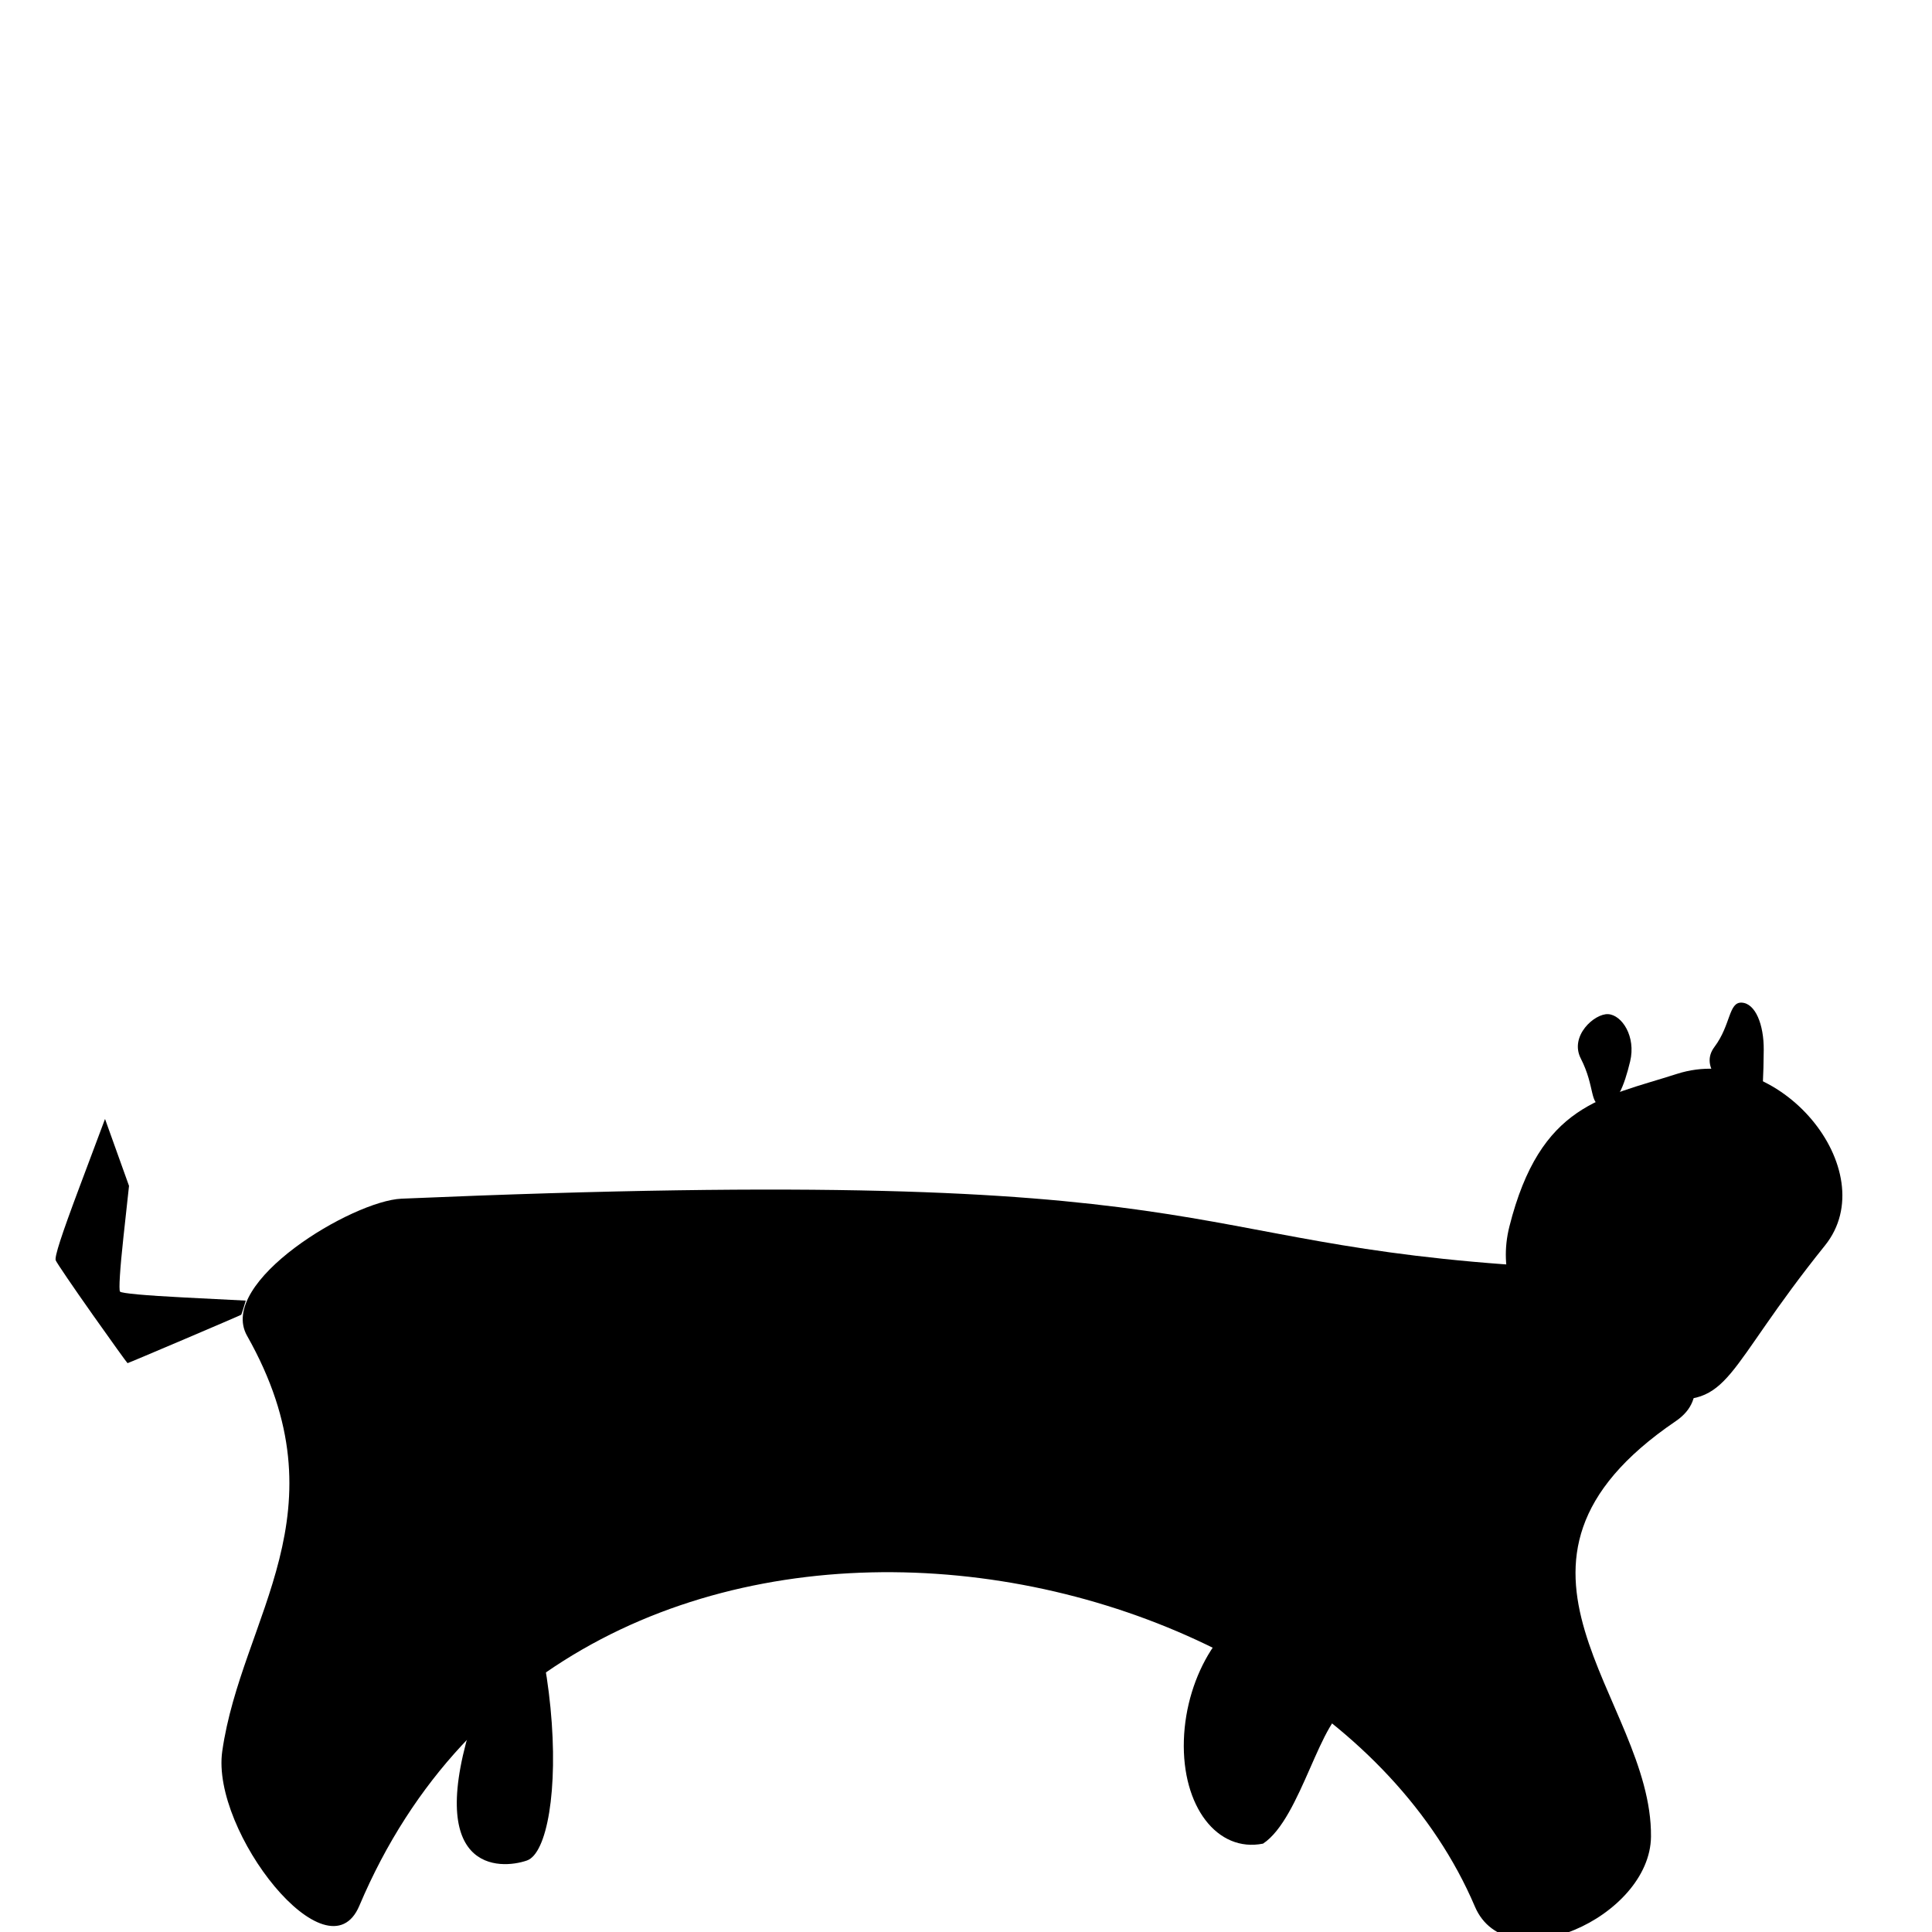
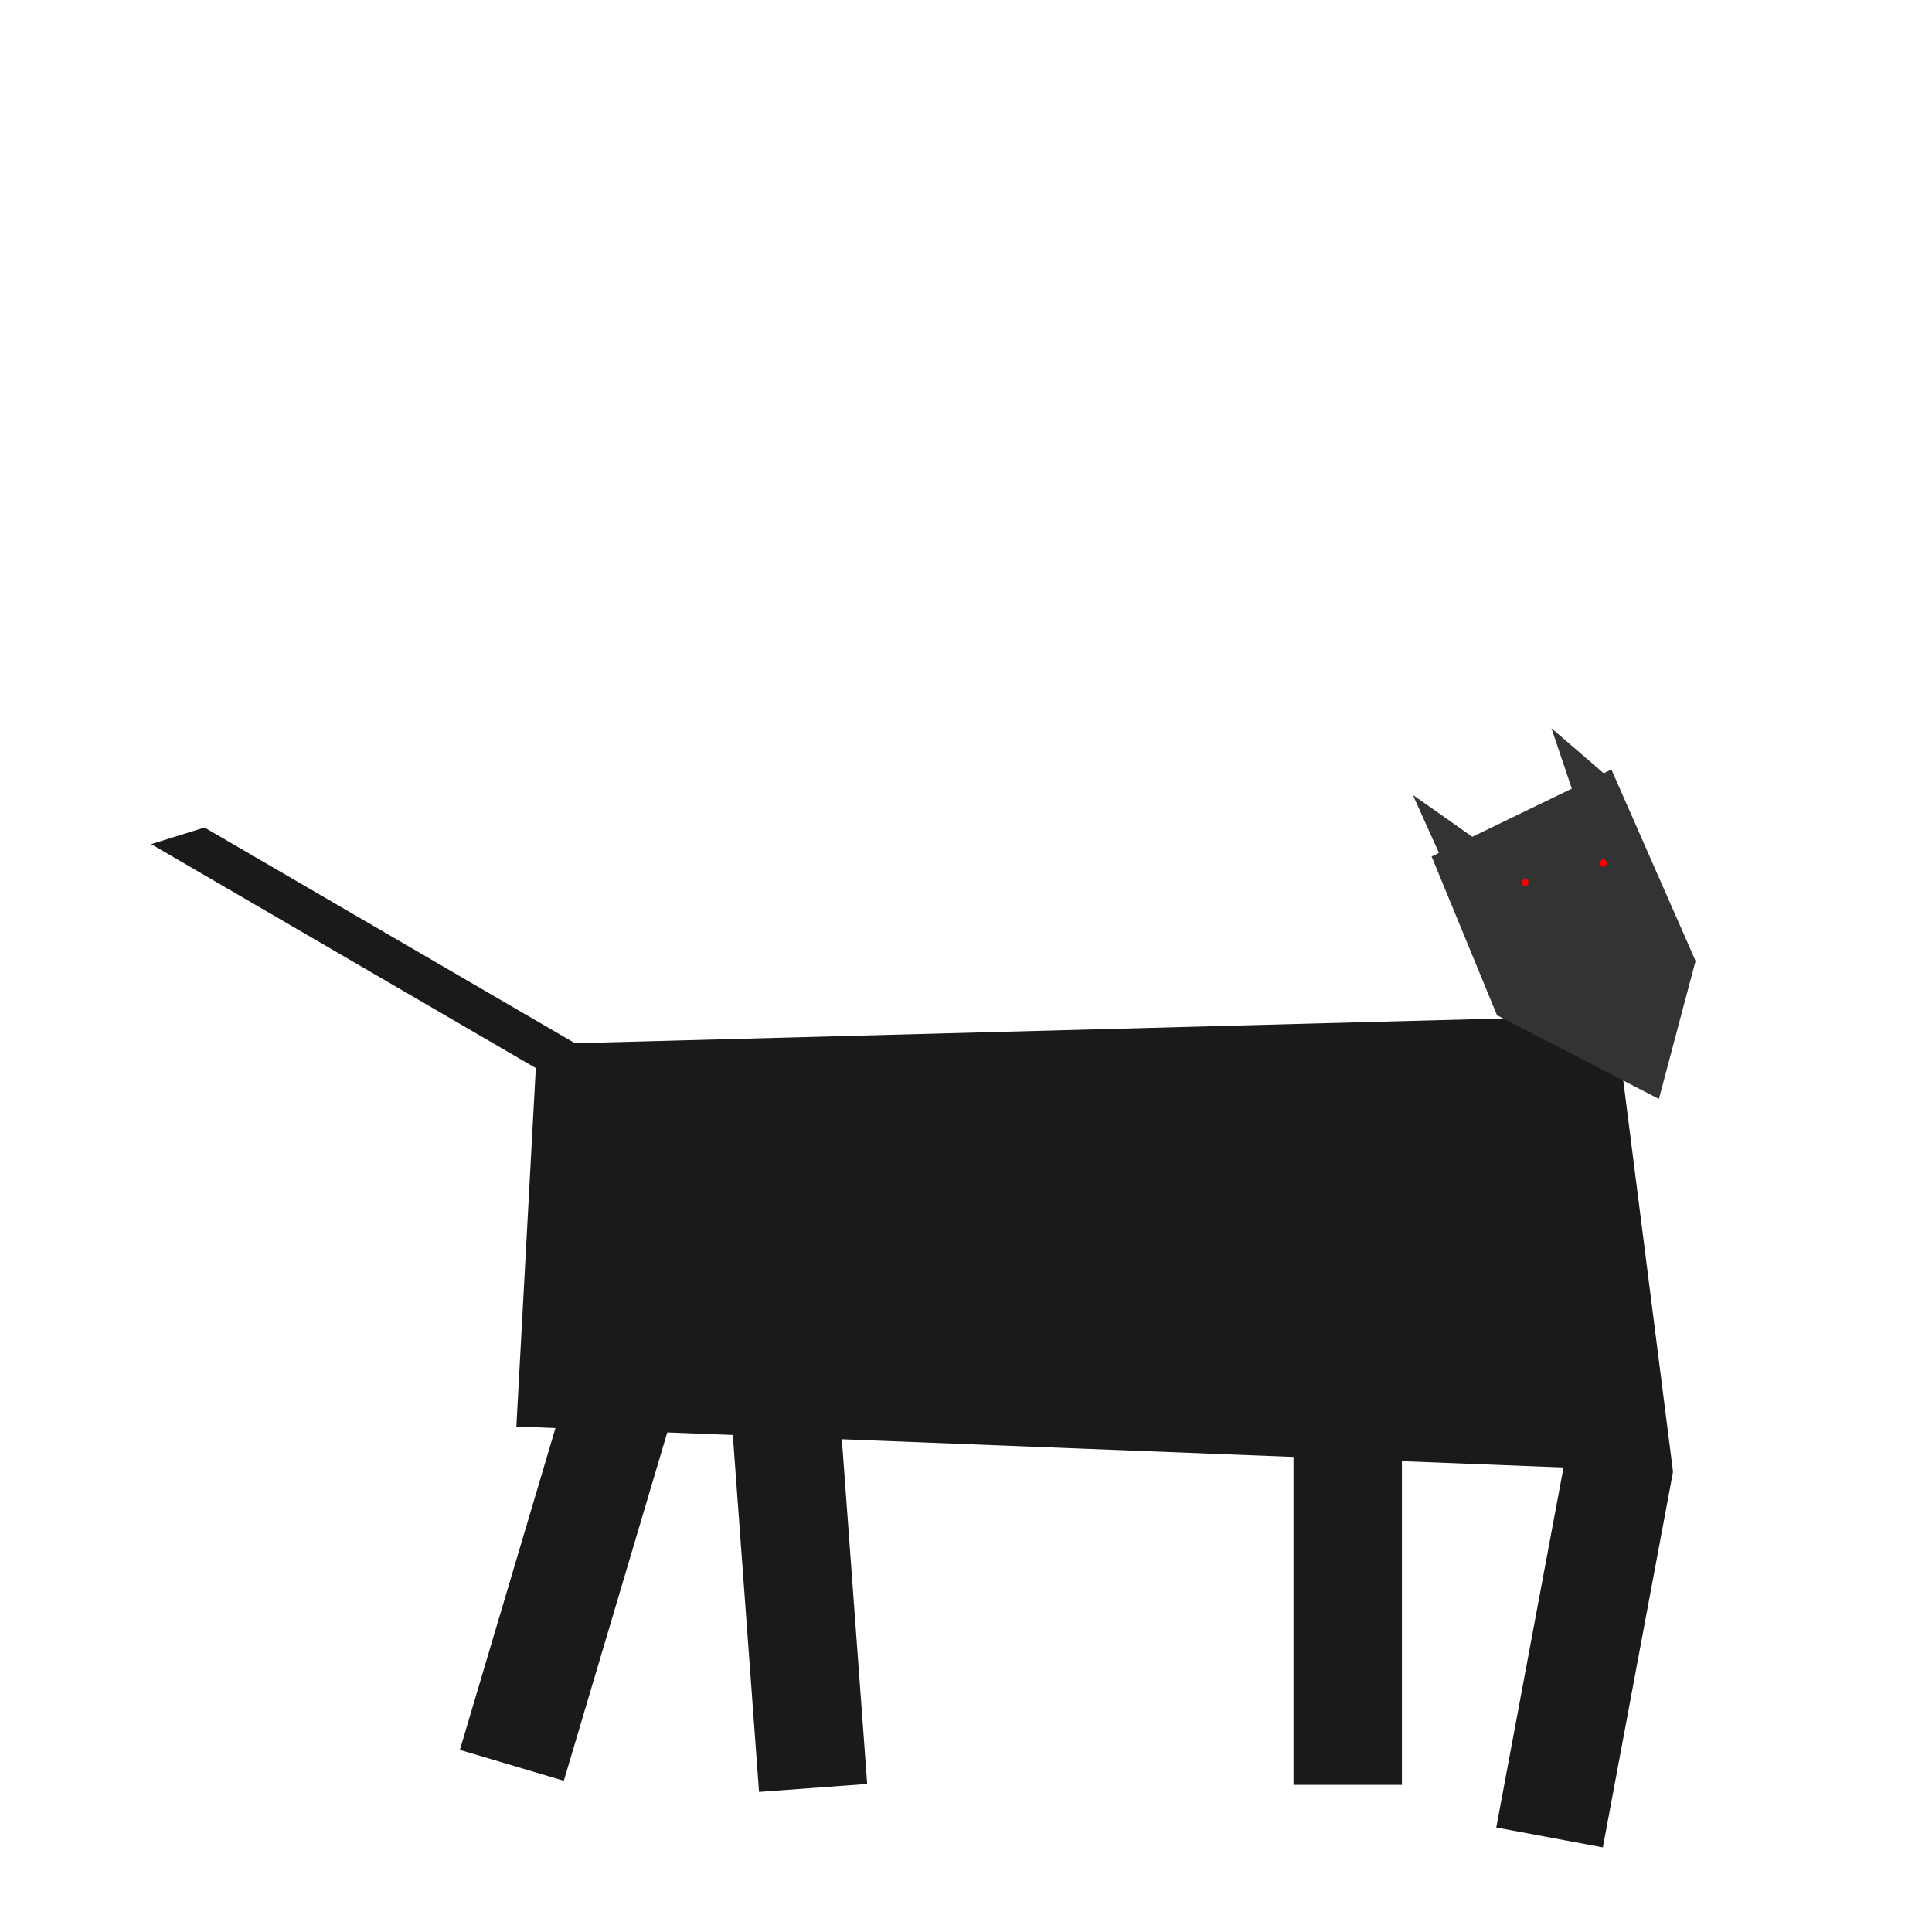
<svg xmlns="http://www.w3.org/2000/svg" xmlns:ns1="http://www.openswatchbook.org/uri/2009/osb" width="200mm" height="200mm" viewBox="0 0 200 200" version="1.1" id="svg8">
  <defs id="defs2">
    <linearGradient id="linearGradient871" ns1:paint="solid">
      <stop style="stop-color:#000000;stop-opacity:1;" offset="0" id="stop869" />
    </linearGradient>
  </defs>
  <g id="layer1" transform="translate(0,-97)">
-     <path style="fill:#000000;fill-opacity:1;stroke:none;stroke-width:0.7;stroke-miterlimit:4;stroke-dasharray:none" d="m 41.569,221.087 c 87.357,-3.736 78.479,4.688 117.719,7.032 8.361,0.499 21.119,11.287 14.191,15.994 -21.83,14.83 -2.434,28.692 -2.569,43.013 -0.079,8.376 -14.944,14.946 -18.229,7.241 -16.823,-39.452 -93.361,-52.371 -115.483,-0.082 -3.264,7.714 -15.376,-7.702 -14.191,-15.994 1.992,-13.938 12.896,-24.745 2.569,-43.013 -3.135,-5.546 10.914,-13.973 15.994,-14.191 z" id="rect10" />
-     <path style="fill:#000000;fill-opacity:1;stroke:none;stroke-width:0.627;stroke-miterlimit:4;stroke-dasharray:none" d="m 188.923,225.928 c -10.609,13.186 -9.599,16.798 -17.339,15.805 -8.964,-1.15 -17.602,-8.749 -15.334,-17.757 3.205,-12.727 9.621,-13.322 17.339,-15.805 10.547,-3.394 21.536,10.048 15.334,17.757 z" id="path14" />
-     <path style="fill:#000000;fill-opacity:1;stroke:none;stroke-width:0.7;stroke-miterlimit:4;stroke-dasharray:none" d="m 168.75,206.882 c -0.616,2.552 -1.427,4.676 -2.837,4.592 -1.405,-0.083 -0.752,-1.935 -2.27,-4.897 -1.197,-2.336 1.427,-4.676 2.837,-4.592 1.414,0.084 2.896,2.305 2.27,4.897 z" id="path17" />
-     <path style="fill:#000000;fill-opacity:1;stroke:none;stroke-width:0.7;stroke-miterlimit:4;stroke-dasharray:none" d="m 182.581,205.69 c -0.084,10.816 -1.381,5.383 -2.837,4.592 -1.241,-0.675 -3.847,-2.798 -2.27,-4.897 1.727,-2.299 1.452,-4.671 2.837,-4.592 1.411,0.08 2.29,2.272 2.27,4.897 z" id="path17-5" />
-     <path style="fill:#000000;fill-opacity:1;stroke:none;stroke-width:0.265;stroke-opacity:1;paint-order:fill markers stroke" d="m 9.556,233.04 c -1.969,-2.787 -3.672,-5.29 -3.785,-5.563 -0.146,-0.351 0.567,-2.554 2.448,-7.569 l 2.653,-7.074 1.242,3.464 1.242,3.464 -0.581,5.332 c -0.356,3.271 -0.491,5.441 -0.35,5.613 0.144,0.176 2.63,0.404 6.623,0.607 l 6.392,0.325 -0.217,0.713 c -0.119,0.392 -0.231,0.729 -0.248,0.748 -0.055,0.061 -11.7,5.021 -11.772,5.013 -0.038,-0.004 -1.68,-2.287 -3.649,-5.074 z" id="path38" />
-     <path style="fill:#000000;fill-opacity:1;stroke:none;stroke-width:0.265;stroke-opacity:1;paint-order:fill markers stroke" d="m 56.986,273.785 c 0.832,8.521 -0.371,15.096 -2.44,15.814 -2.774,0.962 -10.822,1.298 -5.454,-15.043 2.672,-8.134 0.26,-15.601 2.44,-15.814 2.18,-0.213 4.622,6.522 5.454,15.043 z" id="path875" />
-     <path style="fill:#000000;fill-opacity:1;stroke:none;stroke-width:0.739;stroke-opacity:1;paint-order:fill markers stroke" d="m 139.728,273.717 c -3,0.723 -4.997,11.508 -8.977,14.135 -4.742,0.946 -8.412,-3.848 -8.197,-10.708 0.215,-6.86 4.234,-13.188 8.977,-14.135 4.742,-0.946 15.562,8.932 8.197,10.708 z" id="path877" />
+     <path style="opacity:1;fill:#1a1a1a;fill-opacity:1;stroke:none;stroke-width:0.692;stroke-miterlimit:4;stroke-dasharray:none;stroke-opacity:1;paint-order:fill markers stroke" d="m 55.6,205.098 111.583,-2.979 6.008,47.239 -119.737,-4.681 z" id="rect847" />
+     <rect style="opacity:1;fill:#1a1a1a;fill-opacity:1;stroke:none;stroke-width:0.865;stroke-miterlimit:4;stroke-dasharray:none;stroke-opacity:1;paint-order:fill markers stroke" id="rect852" width="11.225" height="39.556" x="124.829" y="213.526" ry="0" transform="rotate(16.54178)" />
+     <rect style="opacity:1;fill:#1a1a1a;fill-opacity:1;stroke:none;stroke-width:0.865;stroke-miterlimit:4;stroke-dasharray:none;stroke-opacity:1;paint-order:fill markers stroke" id="rect852-2" width="11.225" height="39.556" x="57.664" y="247.939" ry="0" transform="rotate(-4.202167)" />
+     <rect style="opacity:1;fill:#1a1a1a;fill-opacity:1;stroke:none;stroke-width:0.865;stroke-miterlimit:4;stroke-dasharray:none;stroke-opacity:1;paint-order:fill markers stroke" id="rect852-1" width="11.225" height="39.556" x="204.808" y="213.317" ry="0" transform="rotate(10.58069)" />
+     <rect style="opacity:1;fill:#1a1a1a;fill-opacity:1;stroke:none;stroke-width:0.865;stroke-miterlimit:4;stroke-dasharray:none;stroke-opacity:1;paint-order:fill markers stroke" id="rect852-19" width="11.225" height="39.556" x="133.902" y="242.21" ry="0" />
+     <rect style="opacity:1;fill:#1a1a1a;fill-opacity:1;stroke:none;stroke-width:0.68;stroke-miterlimit:4;stroke-dasharray:none;stroke-opacity:1;paint-order:fill markers stroke" id="rect852-0" width="5.785" height="47.467" x="-205.527" y="245.206" ry="0" transform="matrix(0.9549199,-0.2968637,0.8642097,0.5031319,0,0)" />
+     <path style="opacity:1;fill:#333333;fill-opacity:1;stroke:none;stroke-width:3.36;stroke-miterlimit:4;stroke-dasharray:none;stroke-opacity:1;paint-order:fill markers stroke" d="m 148.199,185.665 18.613,-9.008 8.714,19.819 -3.798,14.287 -16.756,-8.662 z" id="path890" />
+     <ellipse style="opacity:1;fill:#ff0000;fill-opacity:1;stroke:none;stroke-width:0.865;stroke-miterlimit:4;stroke-dasharray:none;stroke-opacity:1;paint-order:fill markers stroke" id="path893" cx="157.889" cy="188.355" rx="0.334" ry="0.401" />
+     <ellipse style="opacity:1;fill:#ff0000;fill-opacity:1;stroke:none;stroke-width:0.865;stroke-miterlimit:4;stroke-dasharray:none;stroke-opacity:1;paint-order:fill markers stroke" id="path893-2" cx="165.974" cy="186.35" rx="0.334" ry="0.401" />
+     <path style="opacity:1;fill:#333333;fill-opacity:1;stroke:none;stroke-width:0;stroke-miterlimit:4;stroke-dasharray:none;stroke-opacity:1;paint-order:fill markers stroke" d="m 147.668,182.427 c -0.775,-1.719 -1.408,-3.128 -1.406,-3.131 0.005,-0.007 6.332,4.449 6.376,4.49 0.028,0.027 -0.068,0.076 -1.765,0.897 l -1.795,0.869 z" id="path946" />
+     <path style="opacity:1;fill:#333333;fill-opacity:1;stroke:none;stroke-width:0;stroke-miterlimit:4;stroke-dasharray:none;stroke-opacity:1;paint-order:fill markers stroke" d="m 162.872,179.103 c -0.044,-0.115 -2.271,-6.709 -2.267,-6.713 0.006,-0.006 5.833,5.018 5.838,5.033 0.003,0.009 -3.427,1.679 -3.531,1.719 -0.013,0.005 -0.029,-0.011 -0.04,-0.039 z" id="path948" />
  </g>
</svg>
